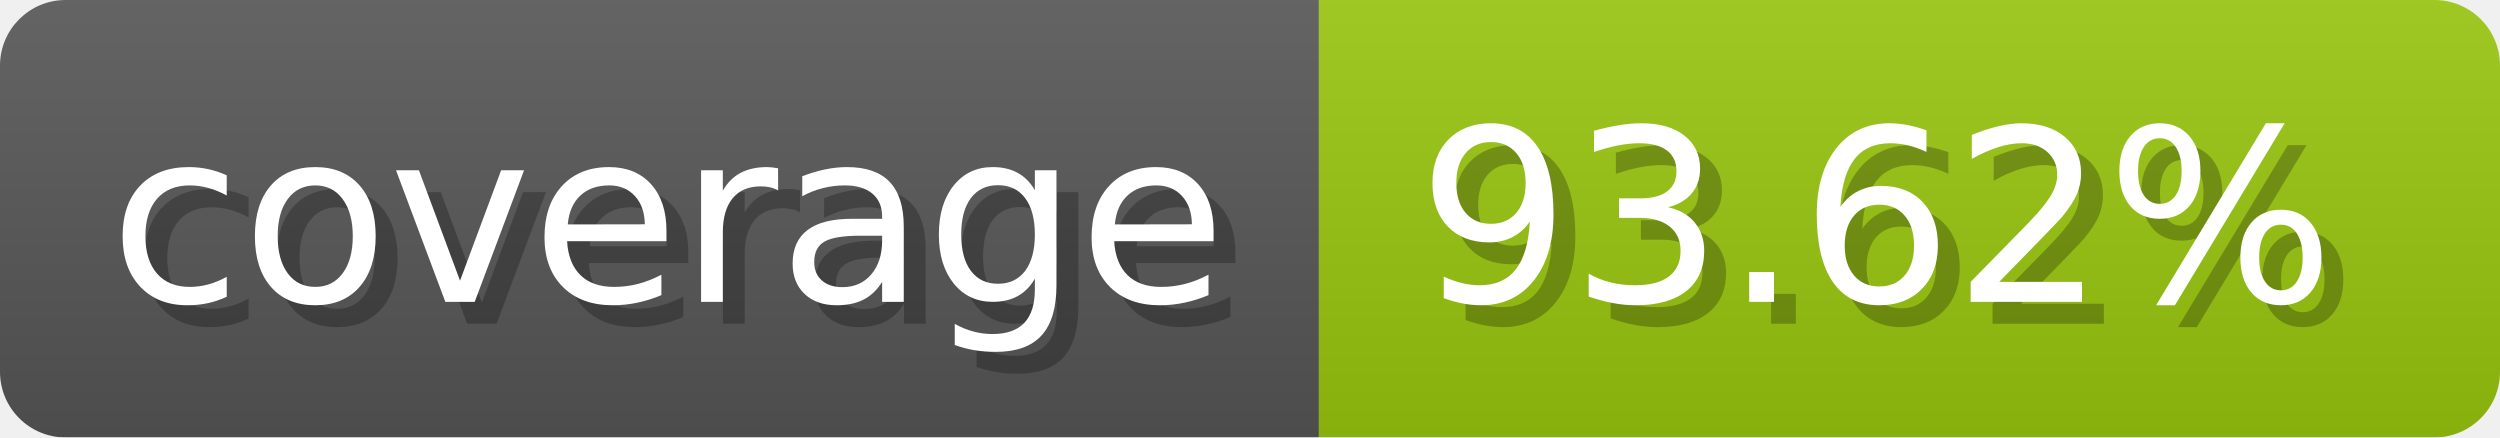
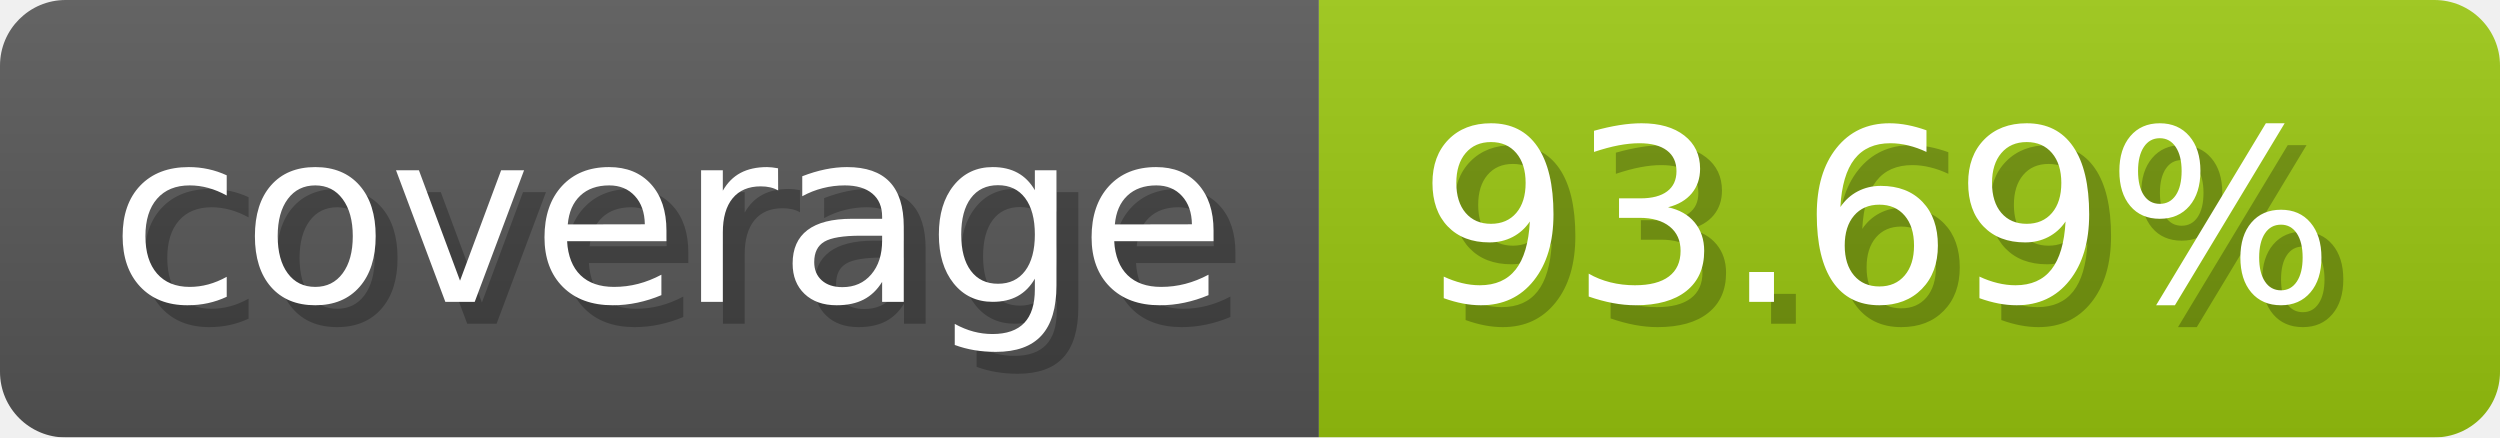
- <svg xmlns="http://www.w3.org/2000/svg" width="114.3" height="20" viewBox="0 0 1143 200" role="img" aria-label="coverage: 93.62%">
+ <svg xmlns="http://www.w3.org/2000/svg" width="114.3" height="20" viewBox="0 0 1143 200" role="img" aria-label="coverage: 93.69%">
  <linearGradient id="a" x2="0" y2="100%">
    <stop offset="0" stop-opacity=".1" stop-color="#EEE" />
    <stop offset="1" stop-opacity=".1" />
  </linearGradient>
  <mask id="m">
    <rect width="1143" height="200" rx="30" fill="#FFF" />
  </mask>
  <g mask="url(#m)">
    <rect width="603" height="200" fill="#555" />
    <rect width="540" height="200" fill="#97c40f" x="603" />
    <rect width="1143" height="200" fill="url(#a)" />
  </g>
  <g aria-hidden="true" fill="#fff" text-anchor="start" font-family="Verdana,DejaVu Sans,sans-serif" font-size="110">
    <text x="60" y="148" textLength="503" fill="#000" opacity="0.25">coverage</text>
    <text x="50" y="138" textLength="503">coverage</text>
-     <text x="658" y="148" textLength="440" fill="#000" opacity="0.25">93.62%</text>
-     <text x="648" y="138" textLength="440">93.62%</text>
+     <text x="658" y="148" textLength="440" fill="#000" opacity="0.25">93.69%</text>
+     <text x="648" y="138" textLength="440">93.69%</text>
  </g>
</svg>
